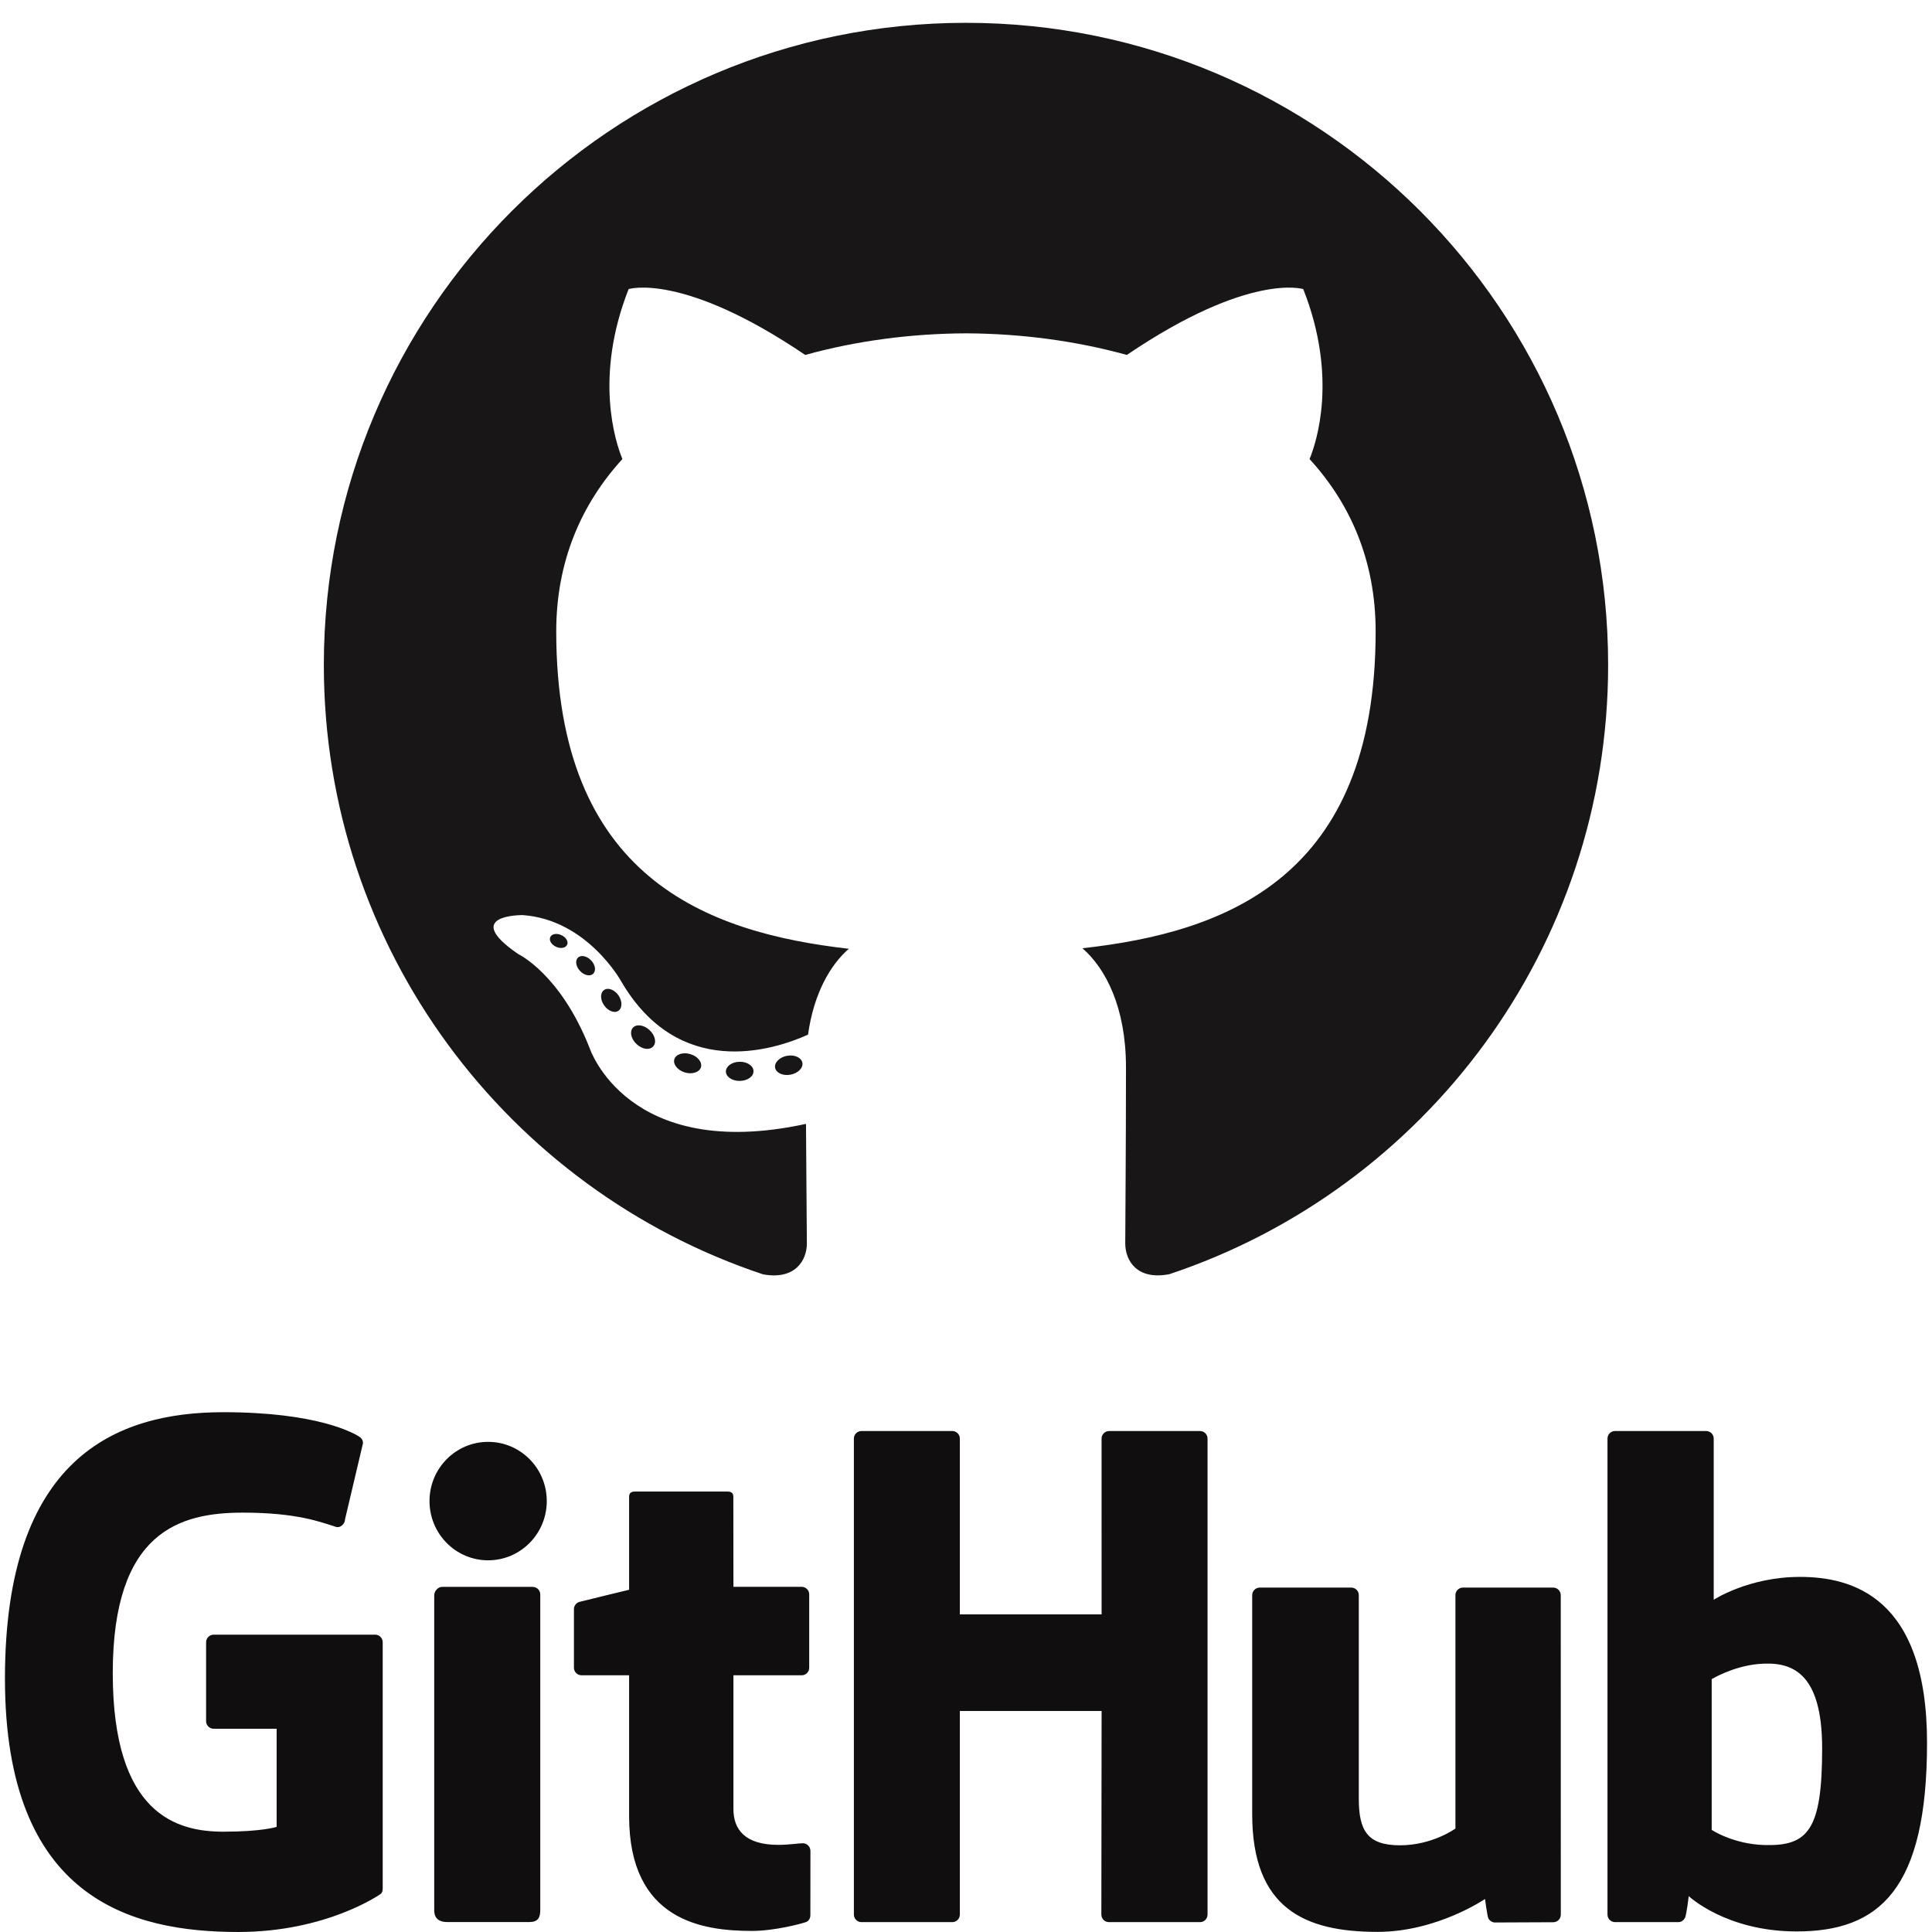
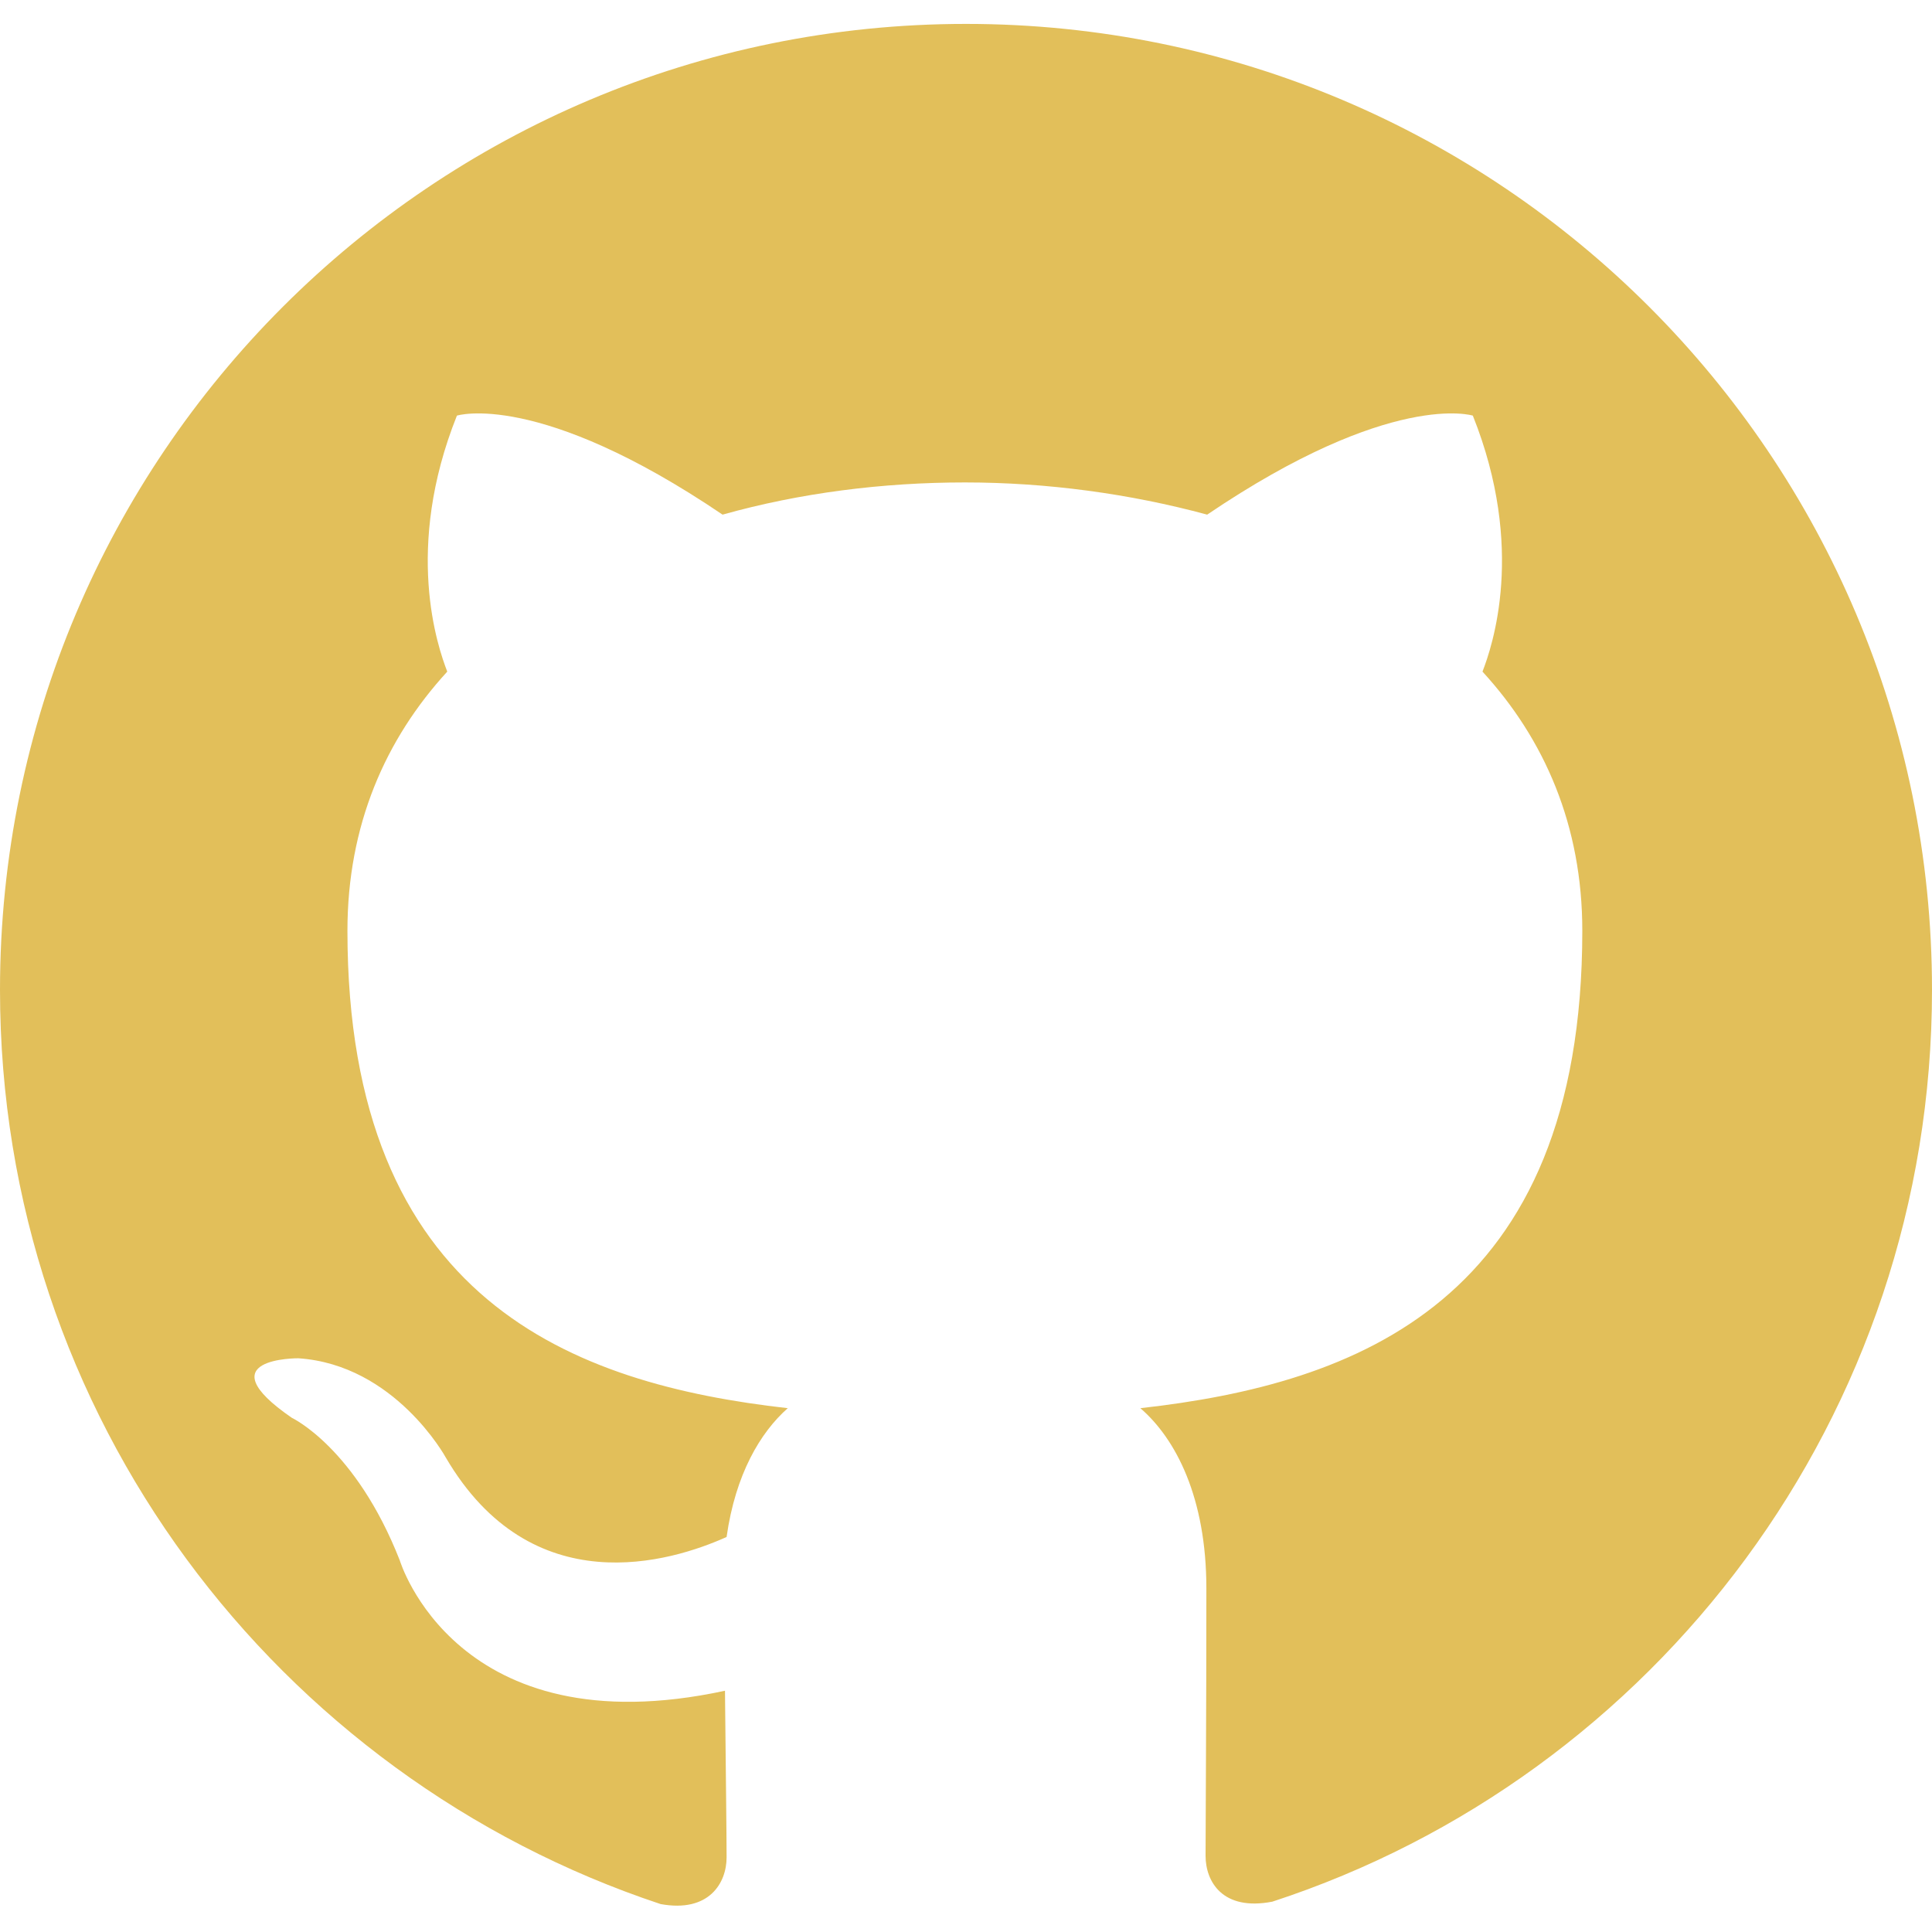
- <svg xmlns="http://www.w3.org/2000/svg" viewBox="0 0 128 128">
-   <g fill="#181616">
-     <path fill-rule="evenodd" clip-rule="evenodd" d="M64 1.512c-23.493 0-42.545 19.047-42.545 42.545 0 18.797 12.19 34.745 29.095 40.37 2.126.394 2.907-.923 2.907-2.047 0-1.014-.04-4.366-.058-7.92-11.837 2.573-14.334-5.02-14.334-5.02-1.935-4.918-4.724-6.226-4.724-6.226-3.86-2.64.29-2.586.29-2.586 4.273.3 6.523 4.385 6.523 4.385 3.794 6.504 9.953 4.623 12.38 3.536.383-2.75 1.485-4.628 2.702-5.69-9.45-1.075-19.384-4.724-19.384-21.026 0-4.645 1.662-8.44 4.384-11.42-.442-1.072-1.898-5.4.412-11.26 0 0 3.572-1.142 11.7 4.363 3.395-.943 7.035-1.416 10.65-1.432 3.616.017 7.258.49 10.658 1.432 8.12-5.504 11.688-4.362 11.688-4.362 2.316 5.86.86 10.187.418 11.26 2.728 2.978 4.378 6.774 4.378 11.42 0 16.34-9.953 19.938-19.427 20.99 1.526 1.32 2.886 3.91 2.886 7.88 0 5.692-.048 10.273-.048 11.674 0 1.13.766 2.458 2.922 2.04 16.896-5.632 29.07-21.574 29.07-40.365C106.545 20.56 87.497 1.512 64 1.512z" />
-     <path d="M37.57 62.596c-.095.212-.428.275-.73.13-.31-.14-.482-.427-.382-.64.09-.216.424-.277.733-.132.31.14.486.43.38.642zM39.293 64.52c-.203.187-.6.1-.87-.198-.278-.297-.33-.694-.124-.884.208-.188.593-.1.87.197.28.3.335.693.123.884zm1.677 2.448c-.26.182-.687.012-.95-.367-.262-.377-.262-.83.005-1.013.264-.182.684-.018.95.357.262.385.262.84-.005 1.024zm2.298 2.368c-.233.257-.73.188-1.093-.163-.372-.343-.475-.83-.242-1.087.237-.257.736-.185 1.102.163.37.342.482.83.233 1.086zm3.172 1.374c-.104.334-.582.485-1.064.344-.482-.146-.796-.536-.7-.872.1-.336.582-.493 1.067-.342.48.144.795.53.696.87zm3.48.255c.013.35-.396.642-.902.648-.508.012-.92-.272-.926-.618 0-.354.4-.642.908-.65.506-.01.92.272.92.62zm3.24-.551c.06.342-.29.694-.793.787-.494.092-.95-.12-1.014-.46-.06-.35.297-.7.79-.792.503-.088.953.118 1.017.466zm0 0" />
-   </g>
-   <path d="M24.855 108.302h-10.7a.5.5 0 00-.5.5v5.232a.5.5 0 00.5.5h4.173v6.5s-.937.32-3.53.32c-3.056 0-7.327-1.116-7.327-10.508 0-9.393 4.448-10.63 8.624-10.63 3.614 0 5.17.636 6.162.943.31.094.6-.216.6-.492l1.193-5.055a.468.468 0 00-.192-.39c-.403-.288-2.857-1.66-9.058-1.66-7.144 0-14.472 3.038-14.472 17.65 0 14.61 8.39 16.787 15.46 16.787 5.854 0 9.405-2.502 9.405-2.502.146-.08.162-.285.162-.38v-16.316a.5.5 0 00-.5-.5zM79.506 94.81H73.48a.5.5 0 00-.498.503l.002 11.644h-9.392V95.313a.5.5 0 00-.497-.503H57.07a.5.5 0 00-.498.503v31.53c0 .277.224.503.498.503h6.025a.5.5 0 00.497-.504v-13.486h9.392l-.016 13.486c0 .278.224.504.5.504h6.038a.5.5 0 00.497-.504v-31.53a.497.497 0 00-.497-.502zm-47.166.717c-2.144 0-3.884 1.753-3.884 3.923 0 2.167 1.74 3.925 3.884 3.925 2.146 0 3.885-1.758 3.885-3.925 0-2.17-1.74-3.923-3.885-3.923zm2.956 9.608H29.29c-.276 0-.522.284-.522.56v20.852c0 .613.382.795.876.795h5.41c.595 0 .74-.292.74-.805v-20.899a.5.5 0 00-.498-.502zm67.606.047h-5.98a.5.5 0 00-.496.504v15.46s-1.52 1.11-3.675 1.11-2.727-.977-2.727-3.088v-13.482a.5.5 0 00-.497-.504h-6.068a.502.502 0 00-.498.504v14.502c0 6.27 3.495 7.804 8.302 7.804 3.944 0 7.124-2.18 7.124-2.18s.15 1.15.22 1.285c.07.136.247.273.44.273l3.86-.017a.502.502 0 00.5-.504l-.003-21.166a.504.504 0 00-.5-.502zm16.342-.708c-3.396 0-5.706 1.515-5.706 1.515V95.312a.5.5 0 00-.497-.503H107a.5.5 0 00-.5.503v31.53a.5.5 0 00.5.503h4.192c.19 0 .332-.097.437-.268.103-.17.254-1.454.254-1.454s2.47 2.34 7.148 2.34c5.49 0 8.64-2.784 8.64-12.502s-5.03-10.988-8.428-10.988zm-2.36 17.764c-2.073-.063-3.48-1.004-3.48-1.004v-9.985s1.388-.85 3.09-1.004c2.153-.193 4.228.458 4.228 5.594 0 5.417-.935 6.486-3.837 6.398zm-63.689-.118c-.263 0-.937.107-1.63.107-2.22 0-2.973-1.032-2.973-2.368v-8.866h4.52a.5.5 0 00.5-.504v-4.856a.5.5 0 00-.5-.502h-4.52l-.007-5.97c0-.227-.116-.34-.378-.34h-6.16c-.238 0-.367.106-.367.335v6.17s-3.087.745-3.295.805a.5.5 0 00-.36.48v3.877a.5.5 0 00.497.503h3.158v9.328c0 6.93 4.86 7.61 8.14 7.61 1.497 0 3.29-.48 3.586-.59.18-.067.283-.252.283-.453l.004-4.265a.51.51 0 00-.5-.502z" fill="#100E0F" />
+ <svg xmlns="http://www.w3.org/2000/svg" viewBox="0 0 24 24" width="24" height="24">
+   <path fill="#e2bf5a" d="M12 .297C5.37.297 0 5.667 0 12.297c0 5.29 3.438 9.773 8.206 11.356.6.11.82-.26.82-.58 0-.29-.01-1.06-.02-2.07-3.34.72-4.04-1.62-4.04-1.62-.55-1.4-1.34-1.77-1.34-1.77-1.09-.75.08-.74.08-.74 1.2.08 1.83 1.23 1.83 1.23 1.07 1.83 2.8 1.3 3.49.99.11-.78.42-1.3.76-1.6-2.66-.3-5.47-1.33-5.47-5.93 0-1.31.47-2.38 1.24-3.22-.12-.31-.54-1.53.12-3.18 0 0 1.01-.32 3.3 1.23.96-.27 1.99-.4 3.01-.4s2.05.14 3.01.4c2.29-1.55 3.3-1.23 3.3-1.23.66 1.65.24 2.87.12 3.18.77.84 1.24 1.91 1.24 3.22 0 4.61-2.81 5.63-5.49 5.93.44.38.82 1.11.82 2.24 0 1.62-.01 2.93-.01 3.32 0 .32.21.69.83.57C20.56 22.07 24 17.59 24 12.297 24 5.667 18.63.297 12 .297z" />
</svg>
